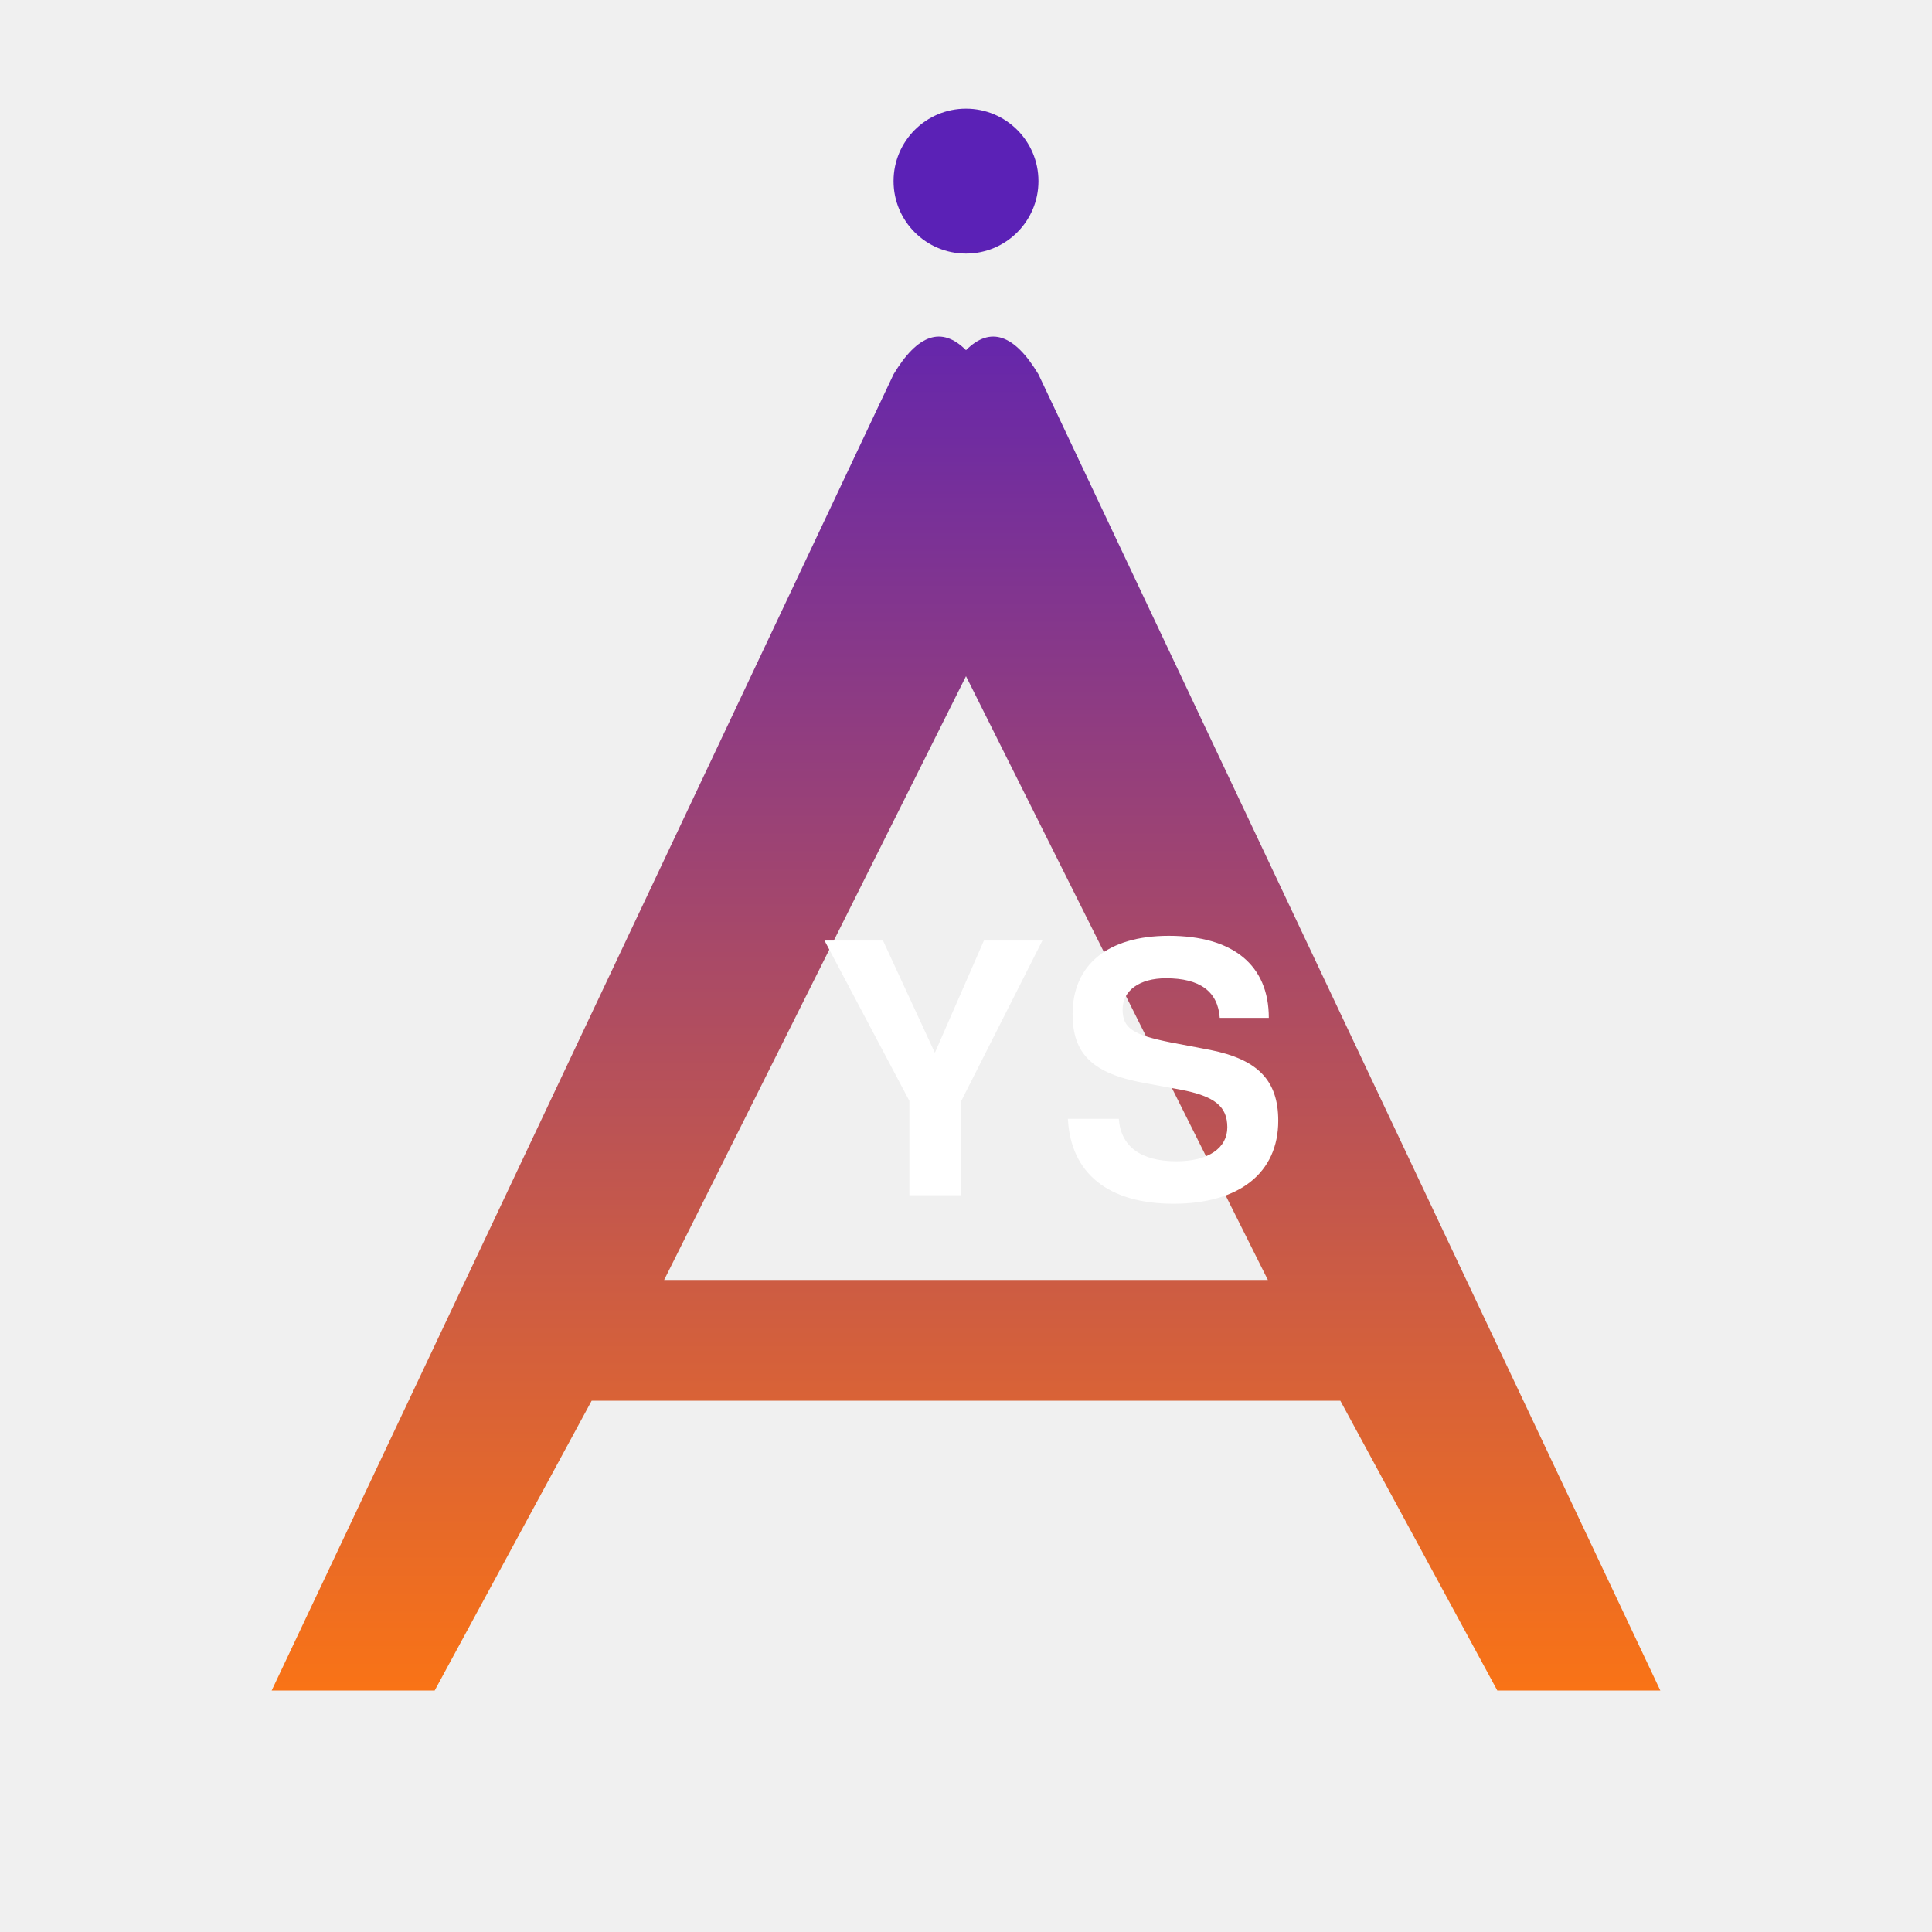
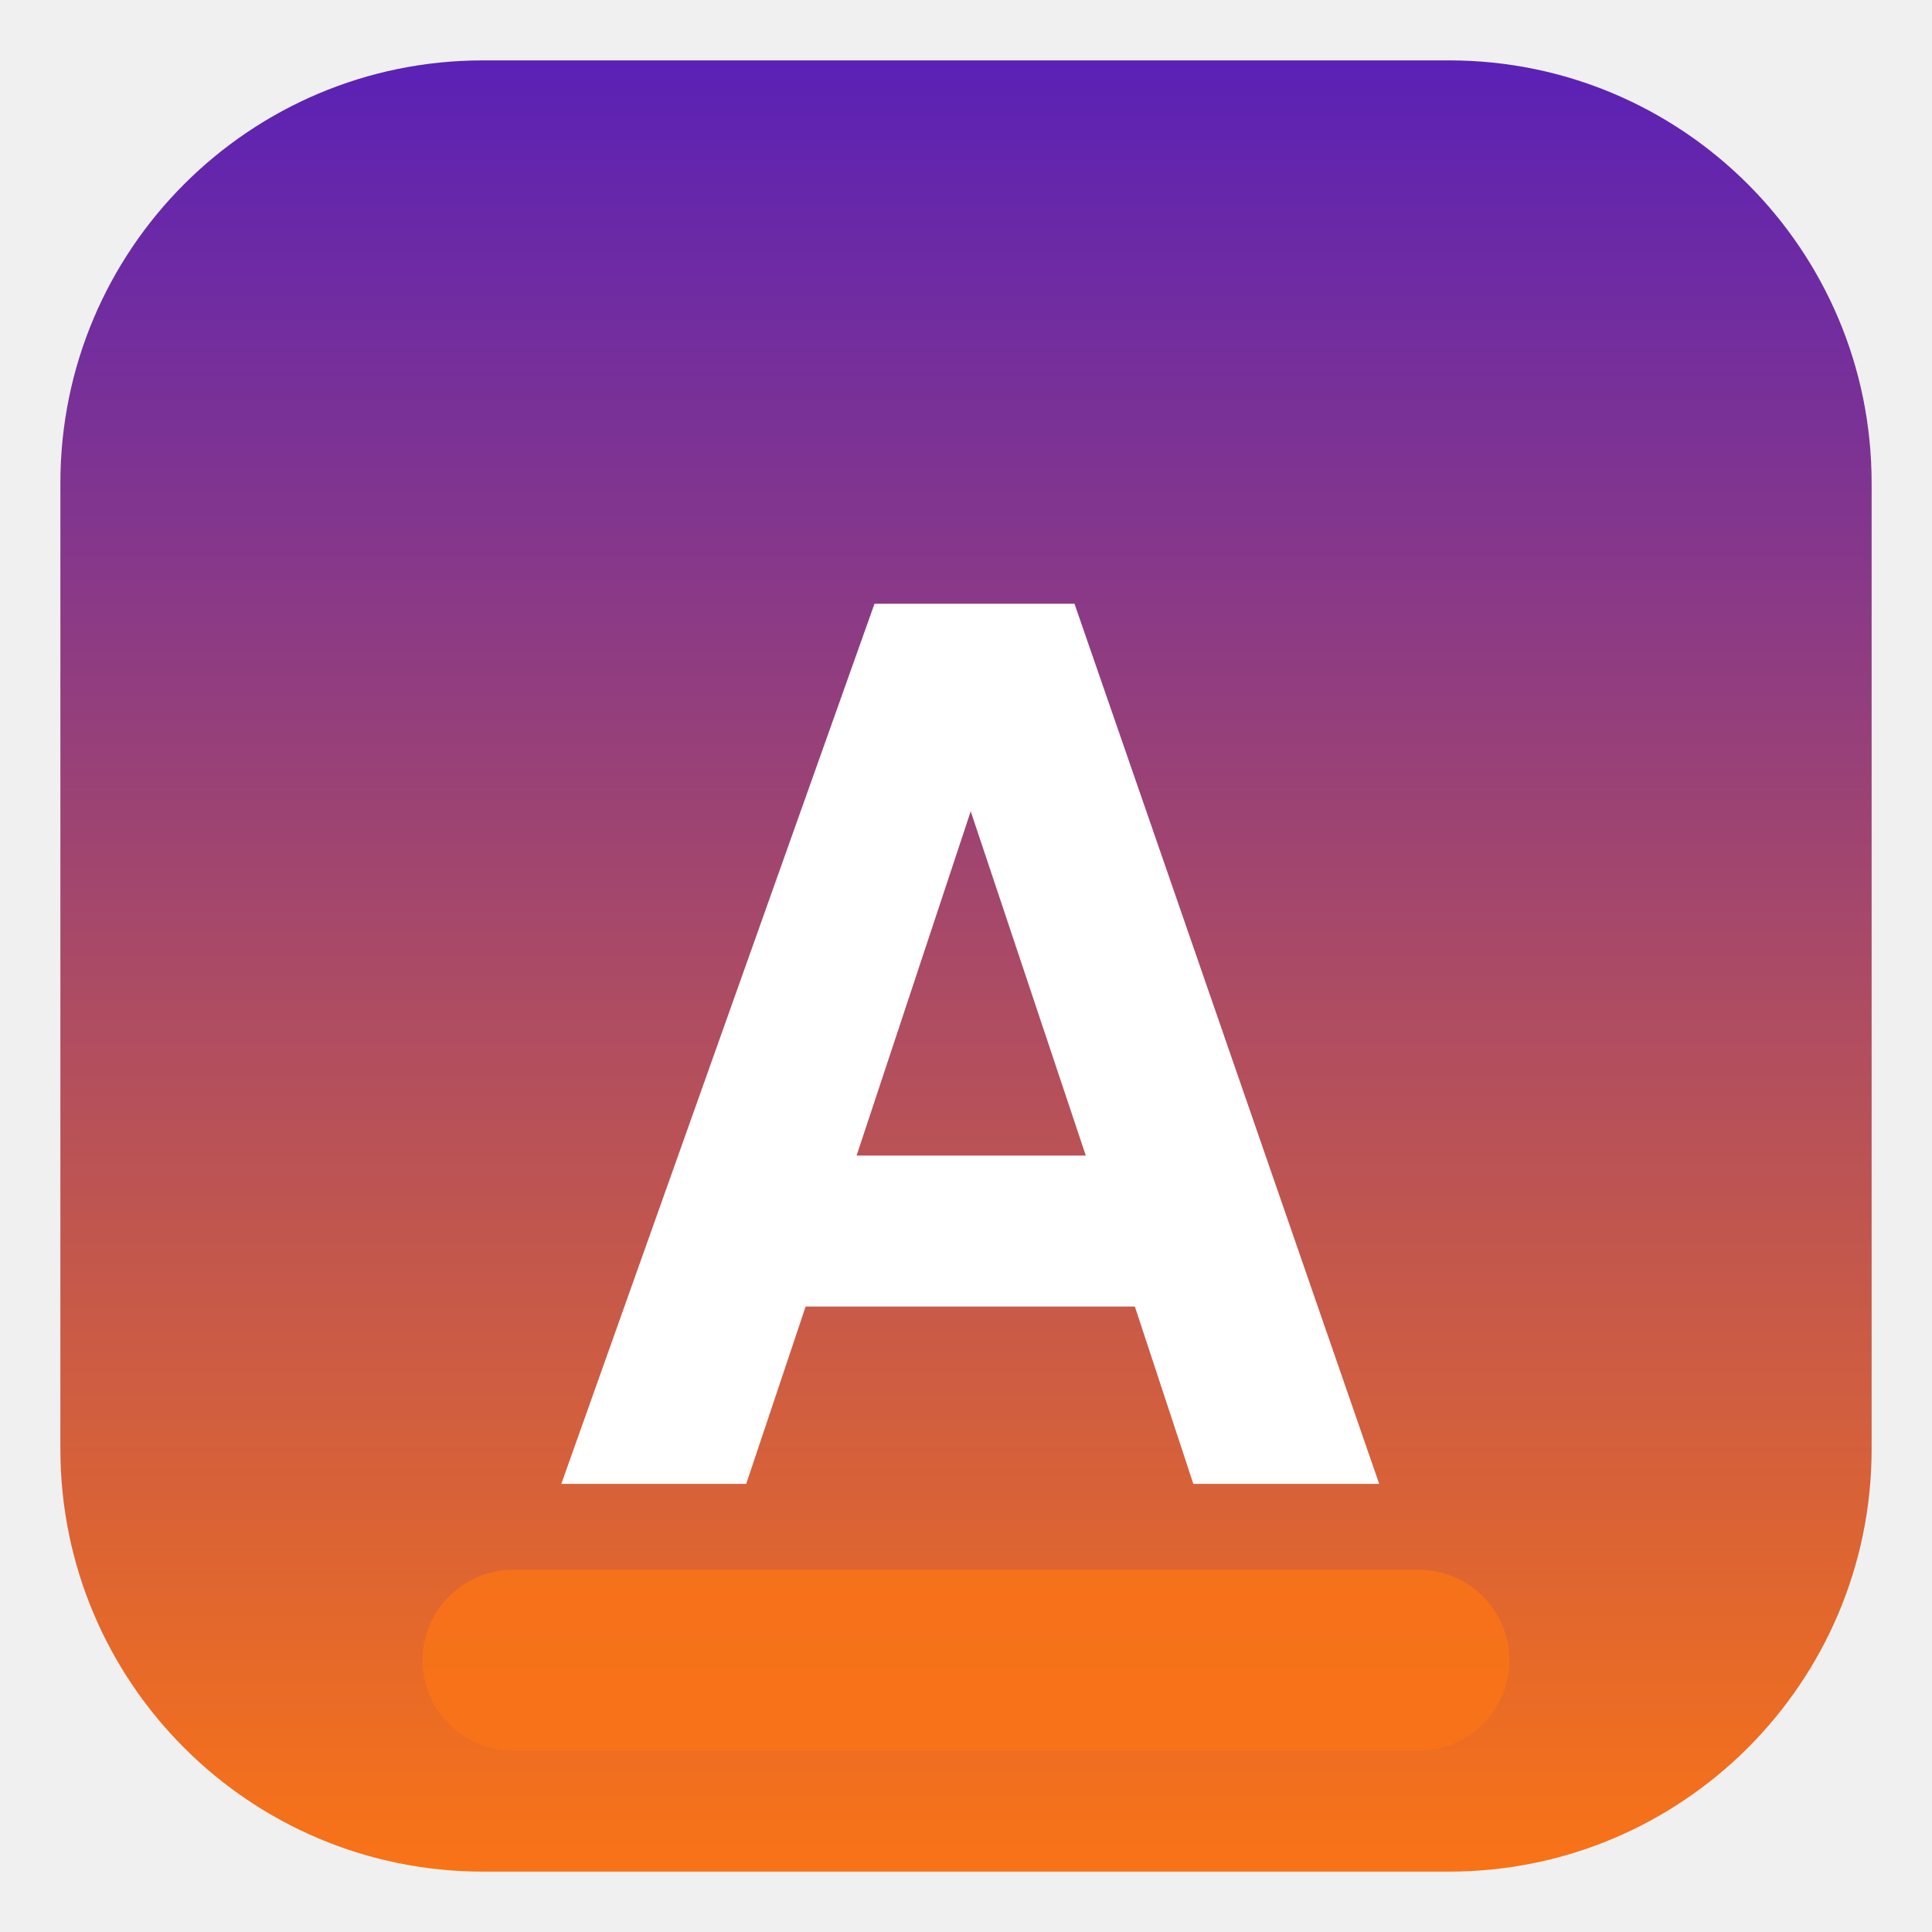
- <svg xmlns="http://www.w3.org/2000/svg" viewBox="0 0 32 32">
+ <svg xmlns="http://www.w3.org/2000/svg" viewBox="0 0 32 32" width="32" height="32">
  <defs>
-     <linearGradient id="g" x1="16" y1="4" x2="16" y2="28" gradientUnits="userSpaceOnUse">
-       <stop offset="0" stop-color="#5b21b6" />
-       <stop offset="1" stop-color="#f97316" />
+     <linearGradient id="bg" x1="0" y1="0" x2="0" y2="1">
+       <stop offset="0%" stop-color="#5b21b6" />
+       <stop offset="100%" stop-color="#f97316" />
    </linearGradient>
  </defs>
-   <circle cx="16" cy="3" r="1.2" fill="url(#g)" />
-   <path fill-rule="evenodd" d="     M 16 5.8     Q 16.6 5.2 17.2 6.2     L 27.5 28     L 24.8 28     L 22.2 23.2     L 9.8 23.2     L 7.2 28     L 4.5 28     L 14.8 6.2     Q 15.4 5.2 16 5.8     Z     M 11 21.2     L 21 21.2     L 16 11.2     Z   " fill="url(#g)" />
-   <text x="13.5" y="19.8" font-family="Helvetica Neue,Helvetica,Arial,sans-serif" font-weight="bold" font-size="5.8" fill="#fff">Y</text>
-   <text x="17.5" y="19.8" font-family="Helvetica Neue,Helvetica,Arial,sans-serif" font-weight="bold" font-size="5.8" fill="#fff">S</text>
+   <rect x="1" y="1" width="30" height="30" rx="7" ry="7" fill="url(#bg)" />
+   <text x="16" y="20" font-family="Helvetica Neue, Helvetica, Arial, sans-serif" font-weight="800" font-size="20" fill="white" text-anchor="middle" dominant-baseline="central">A</text>
+   <rect x="7" y="26" width="18" height="3" rx="1.5" fill="#f97316" opacity="0.85" />
</svg>
